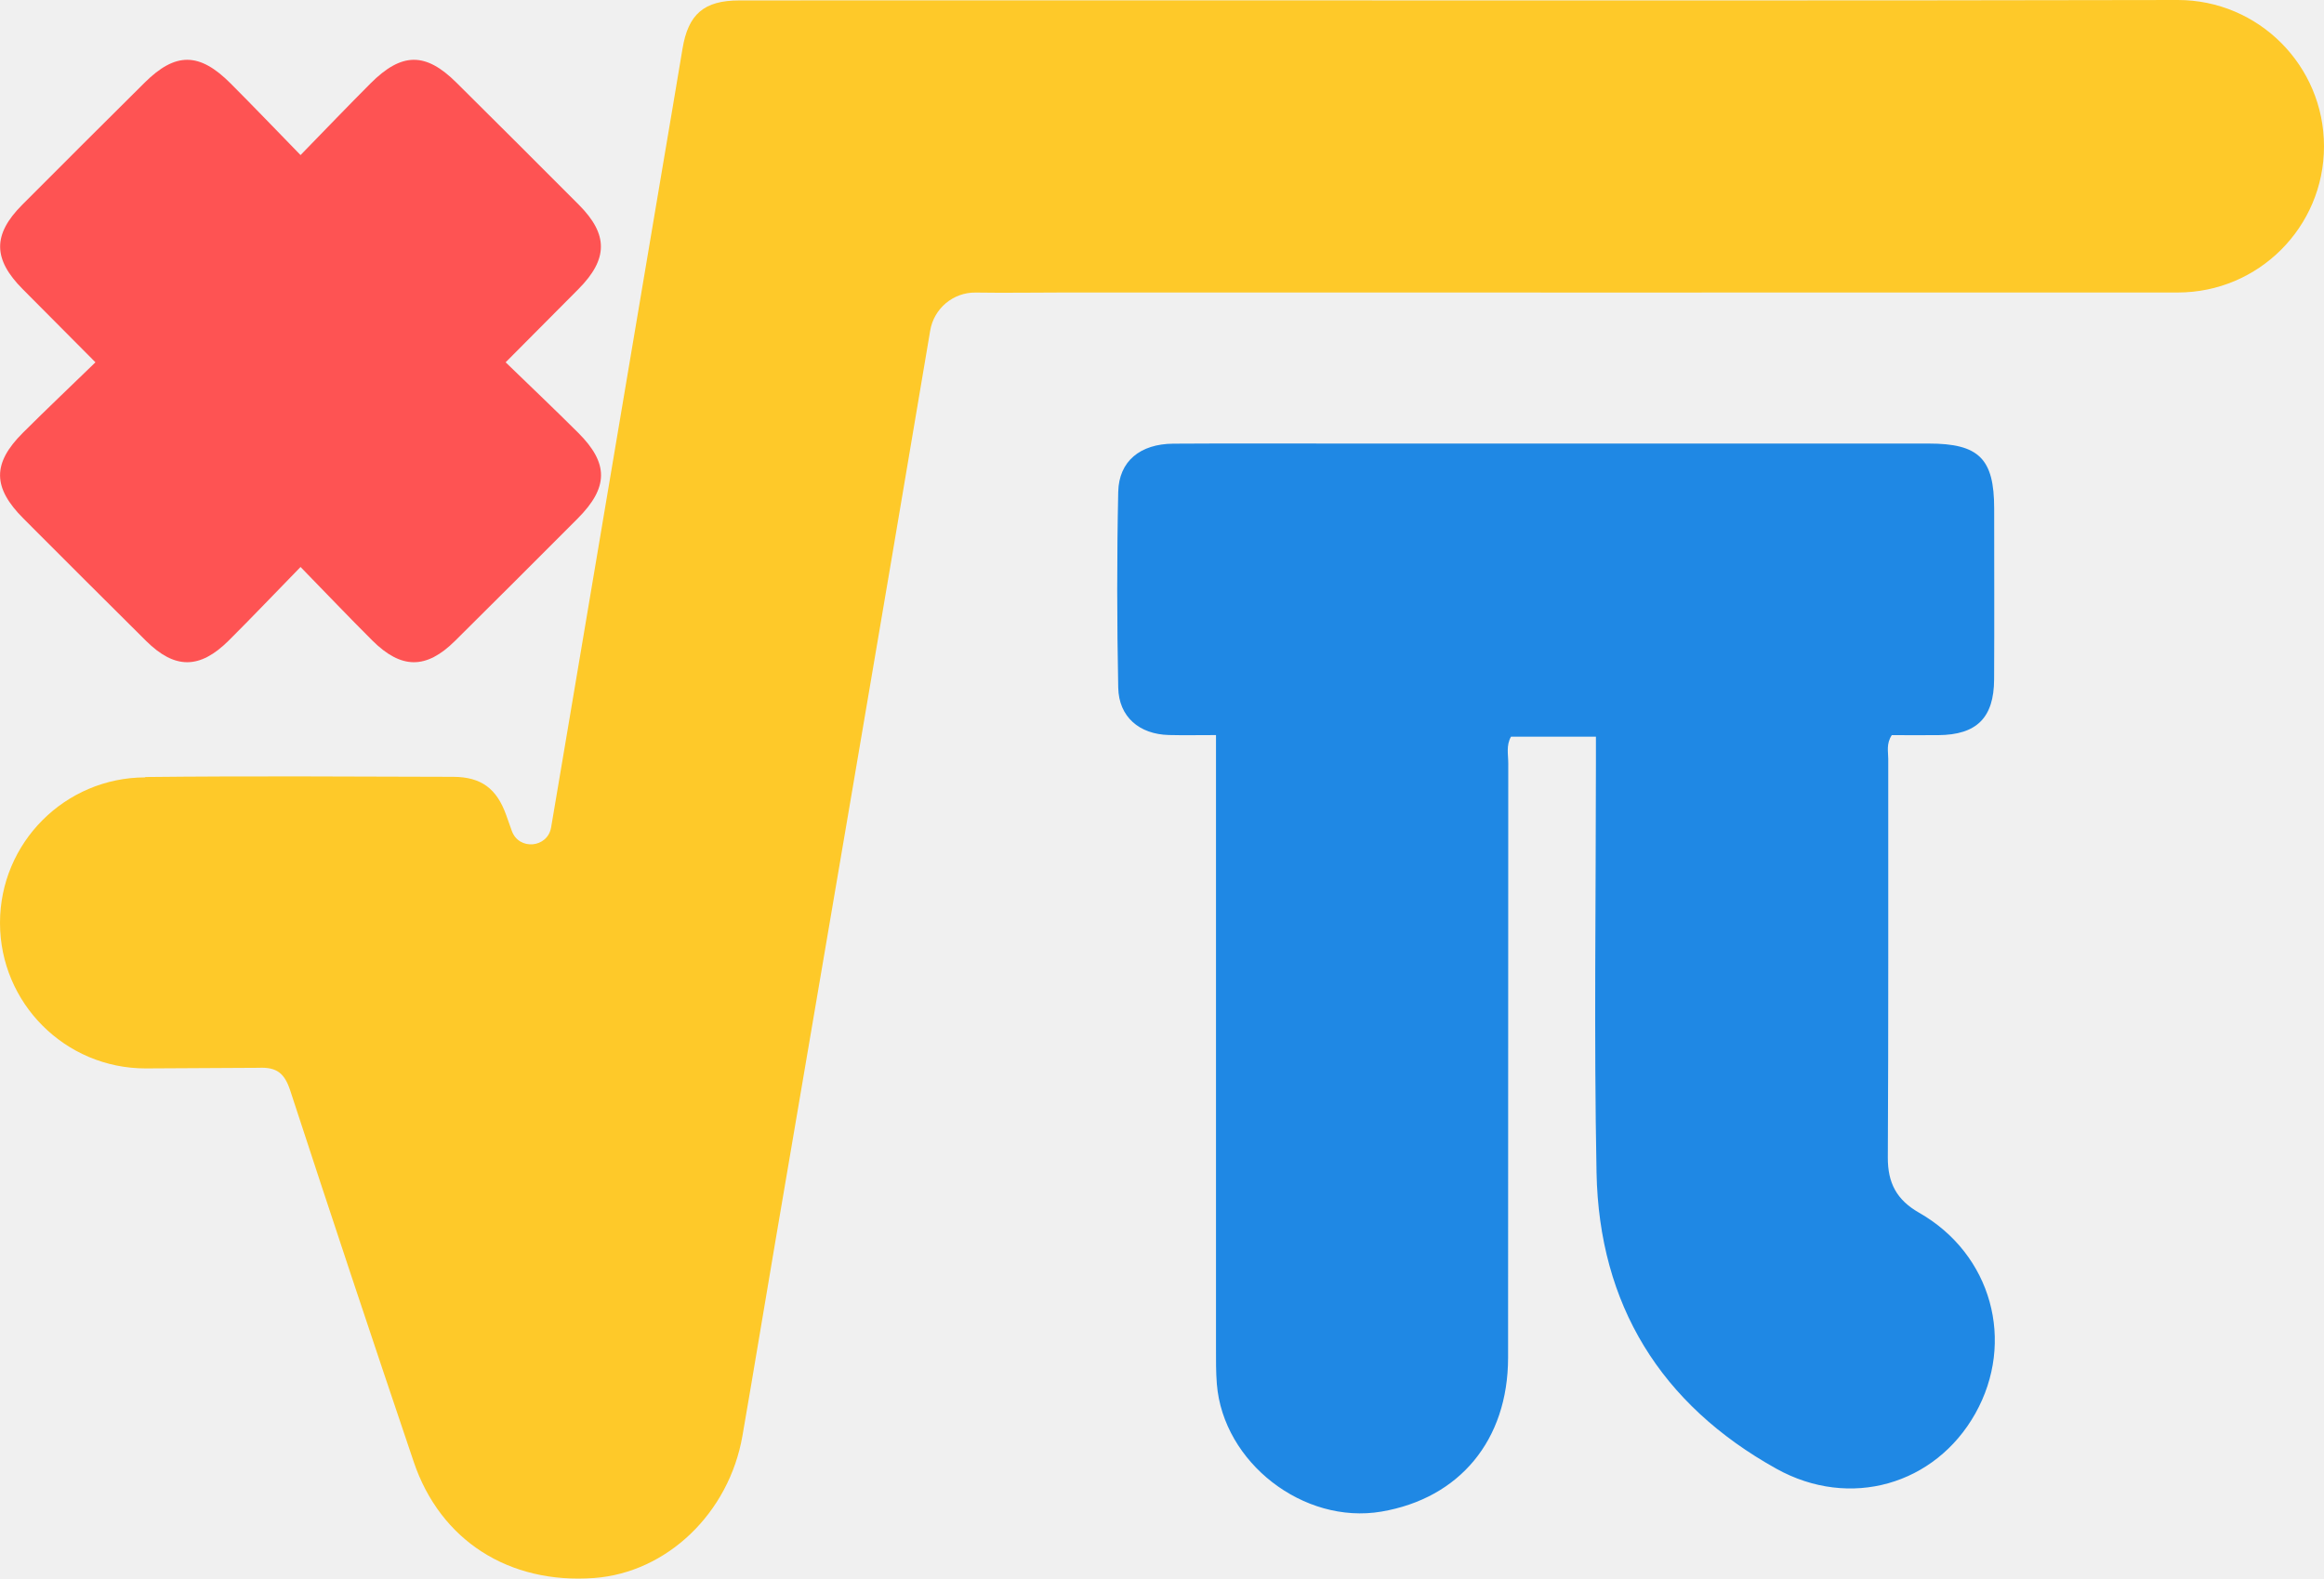
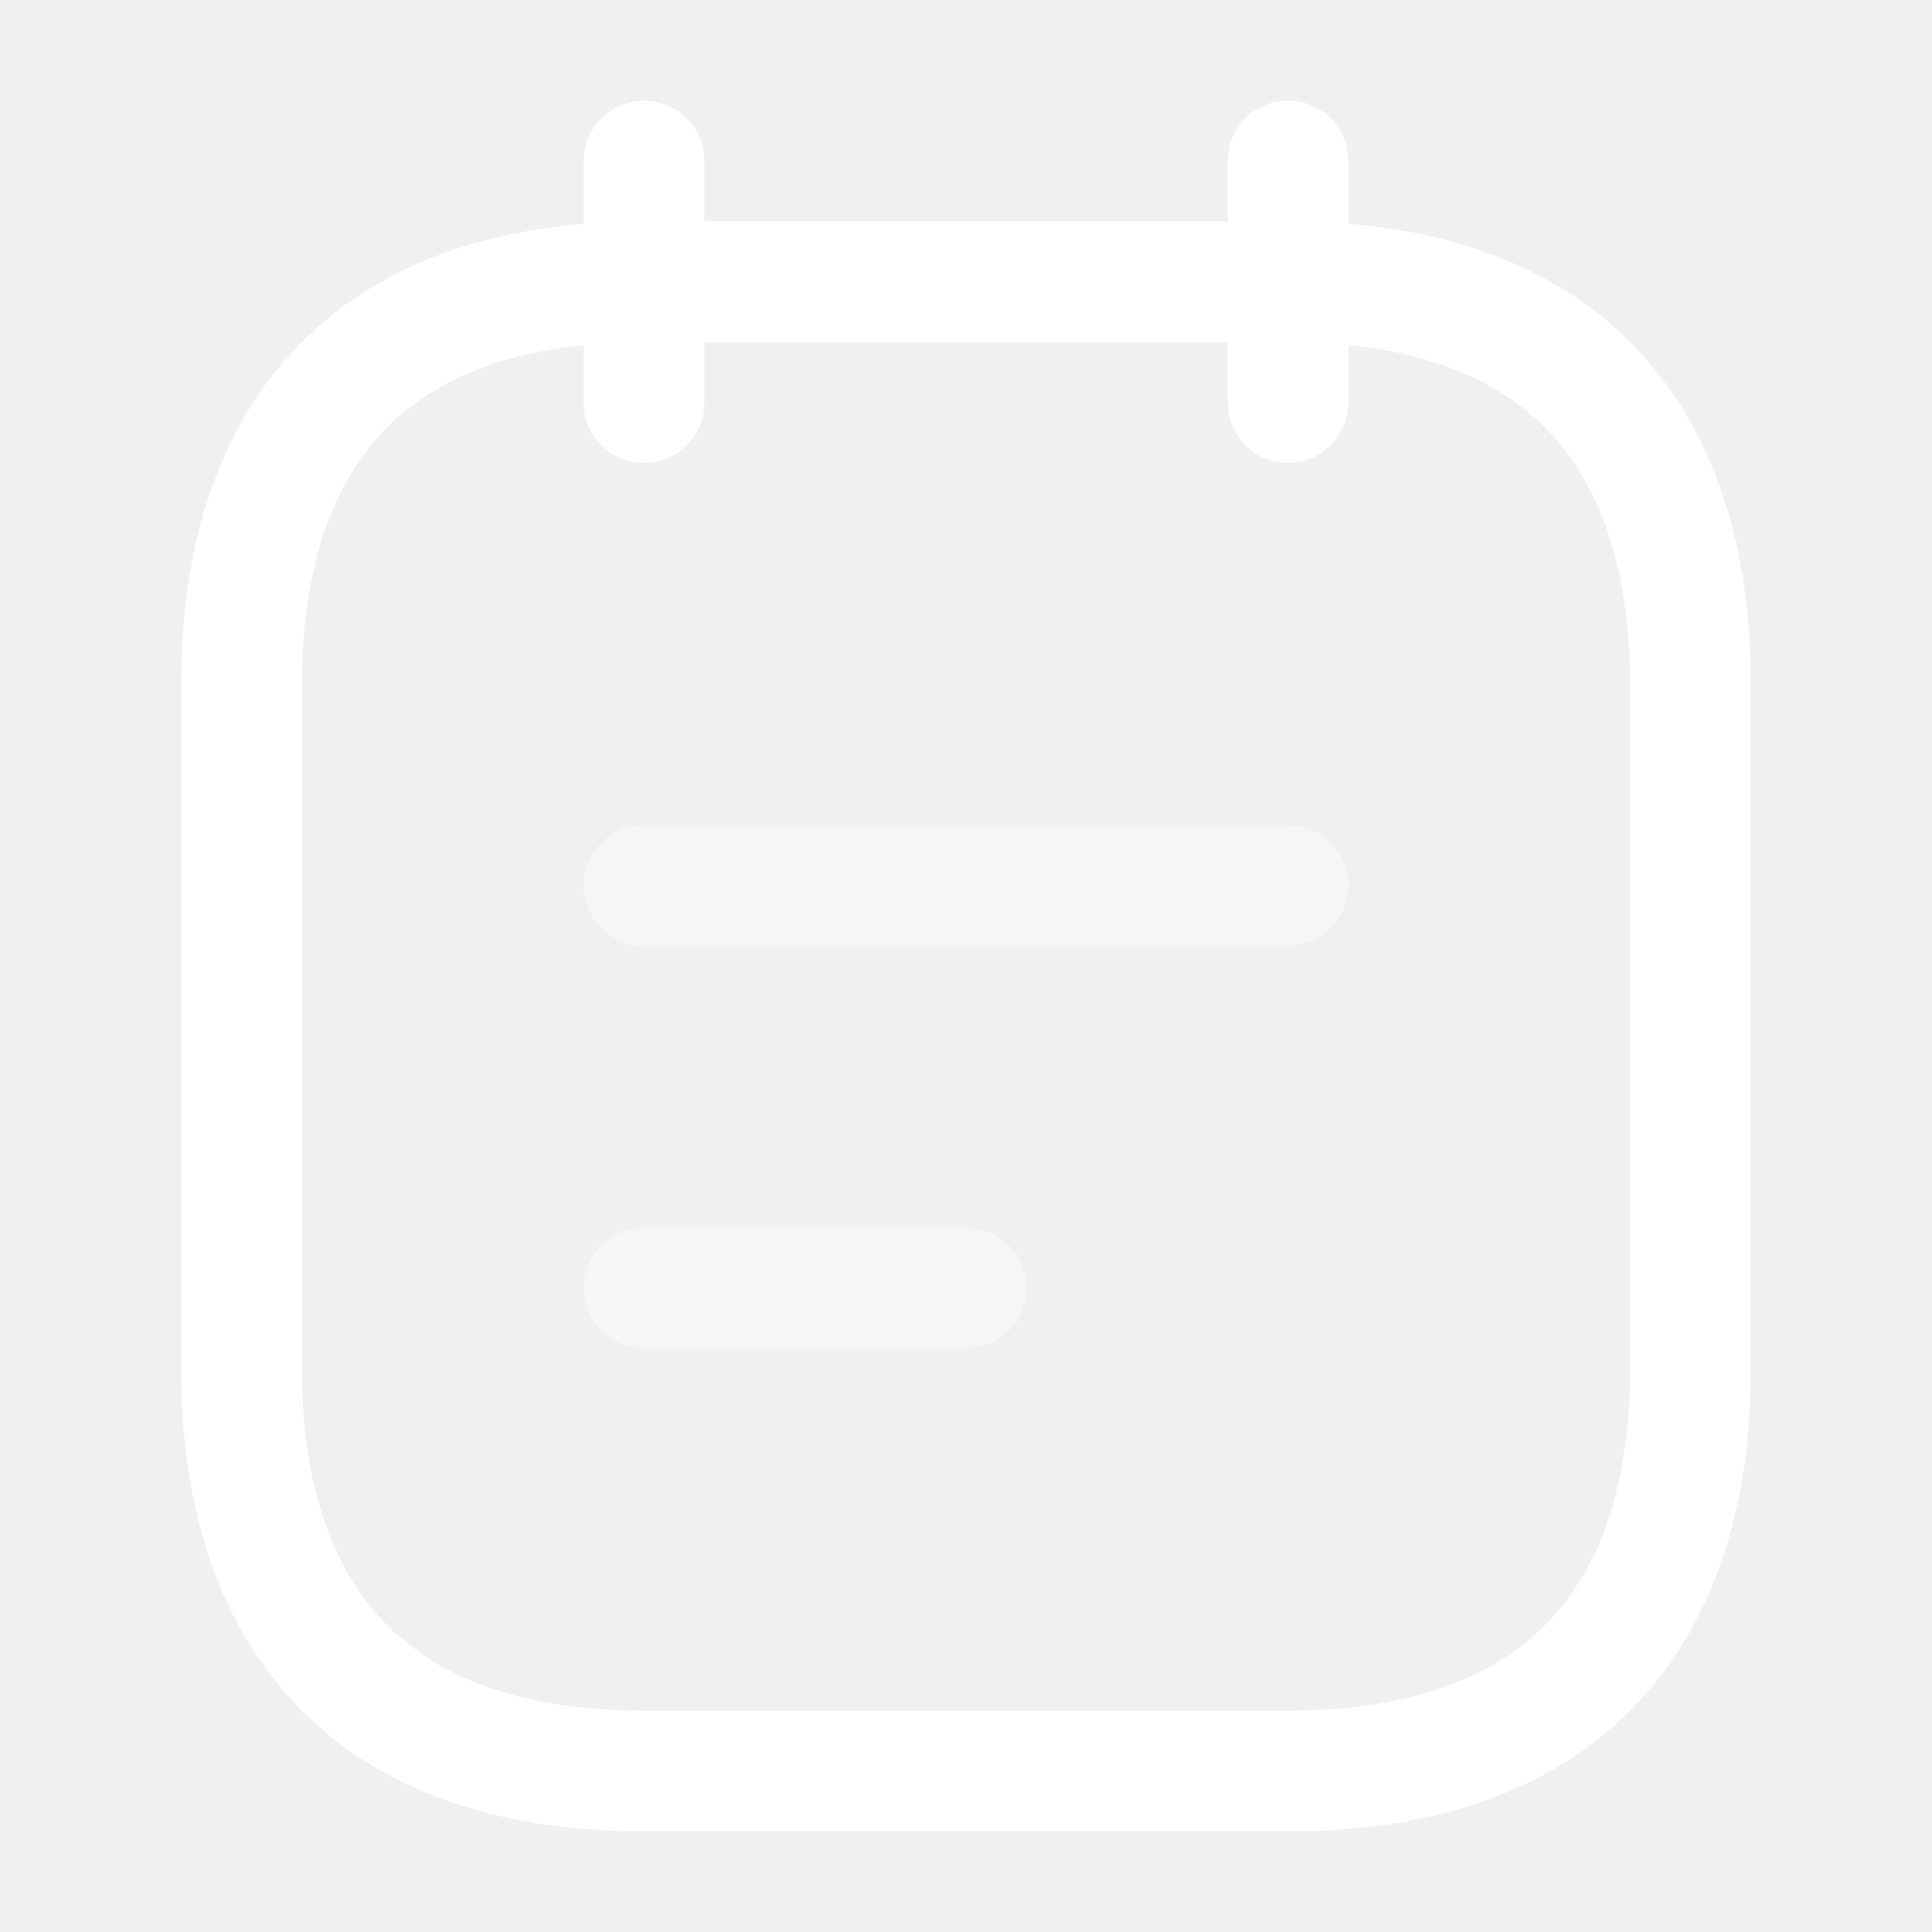
- <svg xmlns="http://www.w3.org/2000/svg" id="Layer_1" viewBox="0 0 381.76 259.37">
-   <path d="M357.74,0c-55.36,.12-111.53,.06-166.9,.06-23.12,0-46.24-.01-69.36,.01-5.86,0-8.43,2.26-9.37,7.96-1.08,6.51-2.19,13.01-3.29,19.52-5.38,31.92-10.77,63.83-16.15,95.75-.71,4.22-1.43,8.43-2.14,12.65-.58,3.4-5.31,3.81-6.46,.56-.31-.87-.61-1.73-.92-2.59-1.55-4.34-4.09-6.26-8.68-6.28-16.87-.05-33.74-.15-50.61,.03v.06c-13.18,.03-23.86,10.72-23.86,23.91s10.71,23.91,23.91,23.91l18.53-.1c3.08-.15,4.32,.93,5.25,3.78,6.65,20.36,13.41,40.67,20.27,60.96,4.38,12.96,15.67,20.12,29.64,19.09,11.93-.88,22.15-10.63,24.36-23.36,1.85-10.67,3.6-21.36,5.42-32.03,8.49-49.85,17.02-99.69,25.42-149.56,.61-3.65,3.79-6.32,7.49-6.26,4.85,.08,9.71-.01,14.57-.01,60.79,0,122.09,.02,182.88,0,.17,0-.17,0,0,0,13.27,0,24.02-10.76,24.02-24.02S371.01,0,357.74,0" style="fill:#fec929;" />
-   <path d="M94.99,71.12c-3.87-3.86-7.83-7.62-11.93-11.59,4.26-4.29,8.12-8.16,11.96-12.03,4.88-4.92,4.93-8.96,.09-13.83-6.69-6.72-13.41-13.42-20.14-20.1-5.06-5.03-8.98-5-14.11,.14-3.77,3.78-7.47,7.64-11.49,11.77-4.02-4.13-7.72-7.99-11.49-11.77-5.12-5.14-9.04-5.17-14.11-.14-6.73,6.68-13.45,13.38-20.14,20.1-4.85,4.87-4.8,8.91,.09,13.83,3.85,3.87,7.7,7.74,11.96,12.03-4.09,3.97-8.06,7.73-11.93,11.59-5.03,5.02-4.98,9,.11,14.09,6.7,6.71,13.4,13.42,20.14,20.1,4.72,4.68,8.82,4.67,13.58-.07,3.88-3.87,7.66-7.84,11.79-12.08,4.13,4.24,7.91,8.21,11.79,12.08,4.76,4.74,8.86,4.75,13.58,.07,6.74-6.68,13.44-13.38,20.14-20.1,5.09-5.1,5.14-9.07,.11-14.09Z" style="fill:#fe5353;" />
-   <path d="M199.75,120.78c-3,0-5.36,.05-7.73-.01-4.86-.12-8.23-2.97-8.33-7.78-.21-10.72-.23-21.45,0-32.17,.11-5.06,3.62-7.88,9.04-7.92,9.37-.06,18.74-.02,28.12-.02,31.99,0,63.98,0,95.97,0,8.27,0,10.76,2.48,10.76,10.69,0,9.35,.04,18.71-.01,28.06-.03,6.32-2.87,9.11-9.16,9.16-2.6,.02-5.2,0-7.65,0-.93,1.42-.58,2.7-.58,3.9-.02,21.83,.05,43.65-.07,65.48-.02,4.21,1.45,6.99,5.15,9.1,11.92,6.8,15.85,21.19,9.22,32.99-6.59,11.71-20.59,15.79-32.67,9.07-19.02-10.58-29.13-26.96-29.55-48.67-.43-22.44-.1-44.9-.1-67.34,0-1.35,0-2.7,0-4.28h-13.95c-.83,1.45-.44,2.97-.45,4.42-.03,32.55,0,65.1-.03,97.65-.02,13.52-7.96,23.07-20.81,25.26-12.78,2.17-25.99-8.05-27.03-20.96-.16-1.99-.14-3.99-.14-5.98,0-31.93,0-63.85,0-95.78,0-1.47,0-2.93,0-4.85Z" style="fill:#1f88e4;" />
+ <svg xmlns="http://www.w3.org/2000/svg" width="800px" height="800px" viewBox="0 0 24 24" fill="none">
+   <path d="M8 2V5" stroke="#ffffff" stroke-width="1.5" stroke-miterlimit="10" stroke-linecap="round" stroke-linejoin="round" />
+   <path d="M16 2V5" stroke="#ffffff" stroke-width="1.5" stroke-miterlimit="10" stroke-linecap="round" stroke-linejoin="round" />
+   <path d="M21 8.5V17C21 20 19.5 22 16 22H8C4.5 22 3 20 3 17V8.5C3 5.5 4.5 3.5 8 3.5H16C19.5 3.5 21 5.5 21 8.5Z" stroke="#ffffff" stroke-width="1.5" stroke-miterlimit="10" stroke-linecap="round" stroke-linejoin="round" />
+   <path opacity="0.4" d="M8 11H16" stroke="#ffffff" stroke-width="1.5" stroke-miterlimit="10" stroke-linecap="round" stroke-linejoin="round" />
+   <path opacity="0.4" d="M8 16H12" stroke="#ffffff" stroke-width="1.5" stroke-miterlimit="10" stroke-linecap="round" stroke-linejoin="round" />
</svg>
